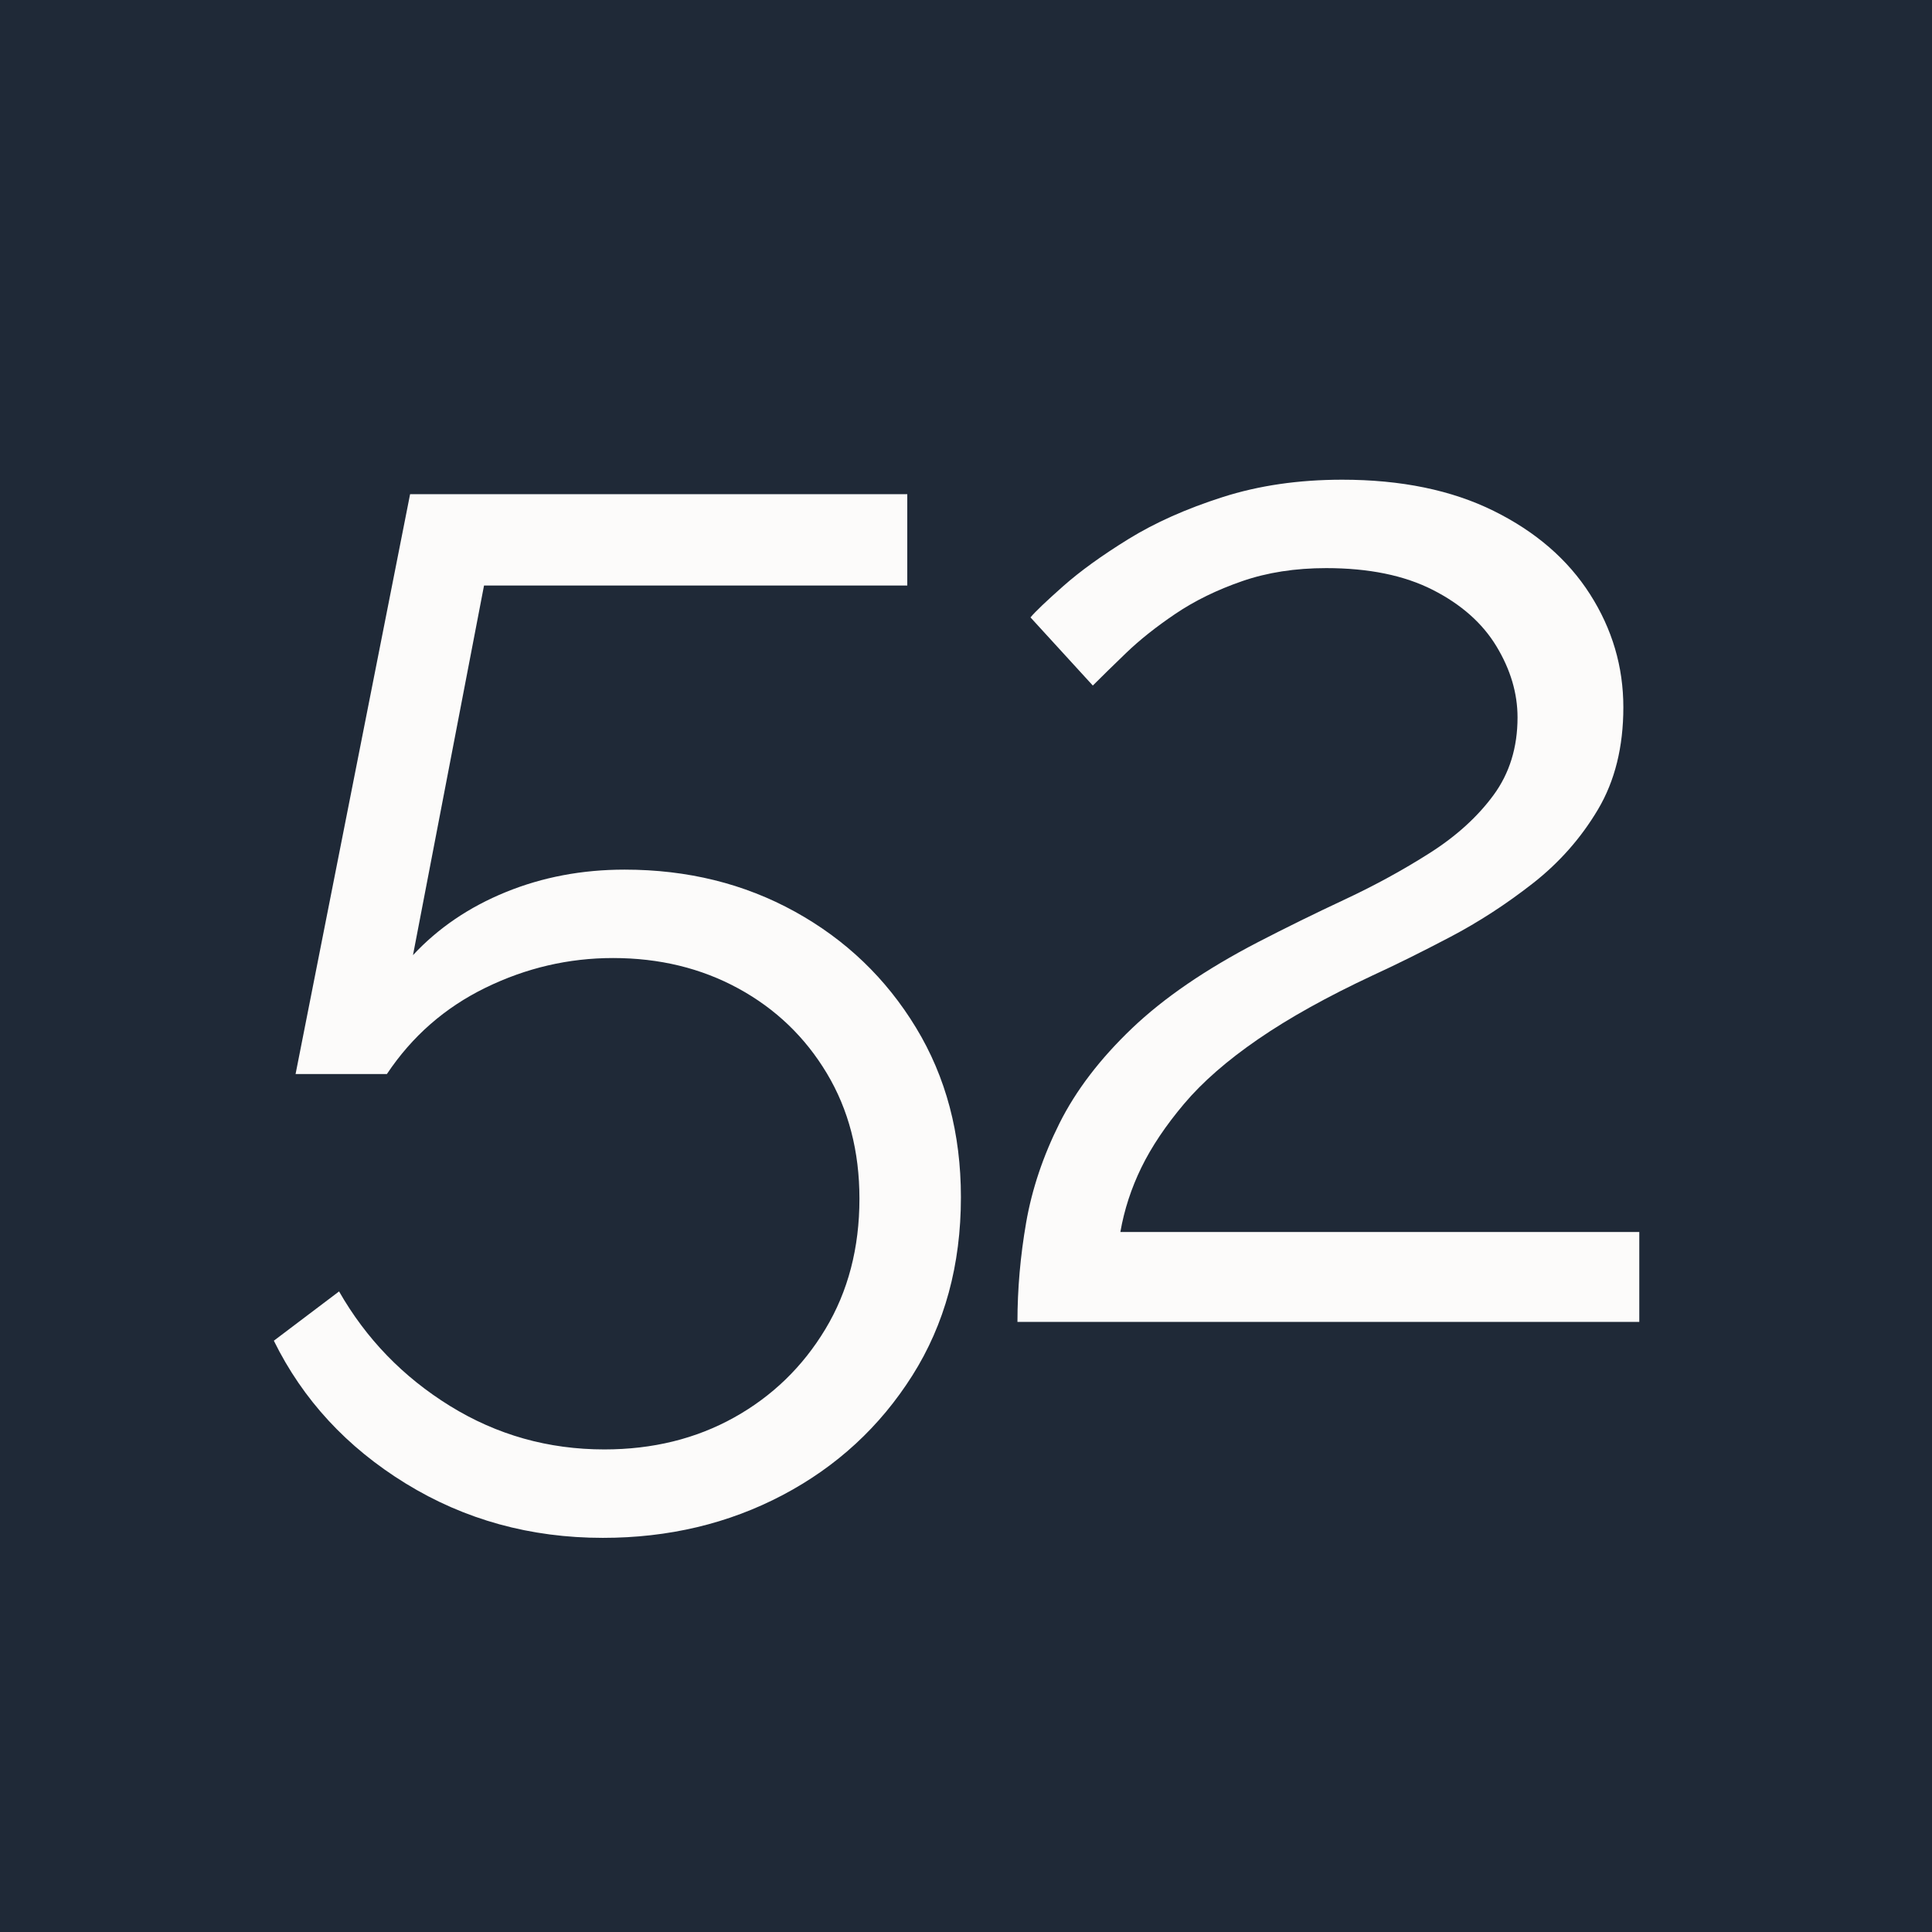
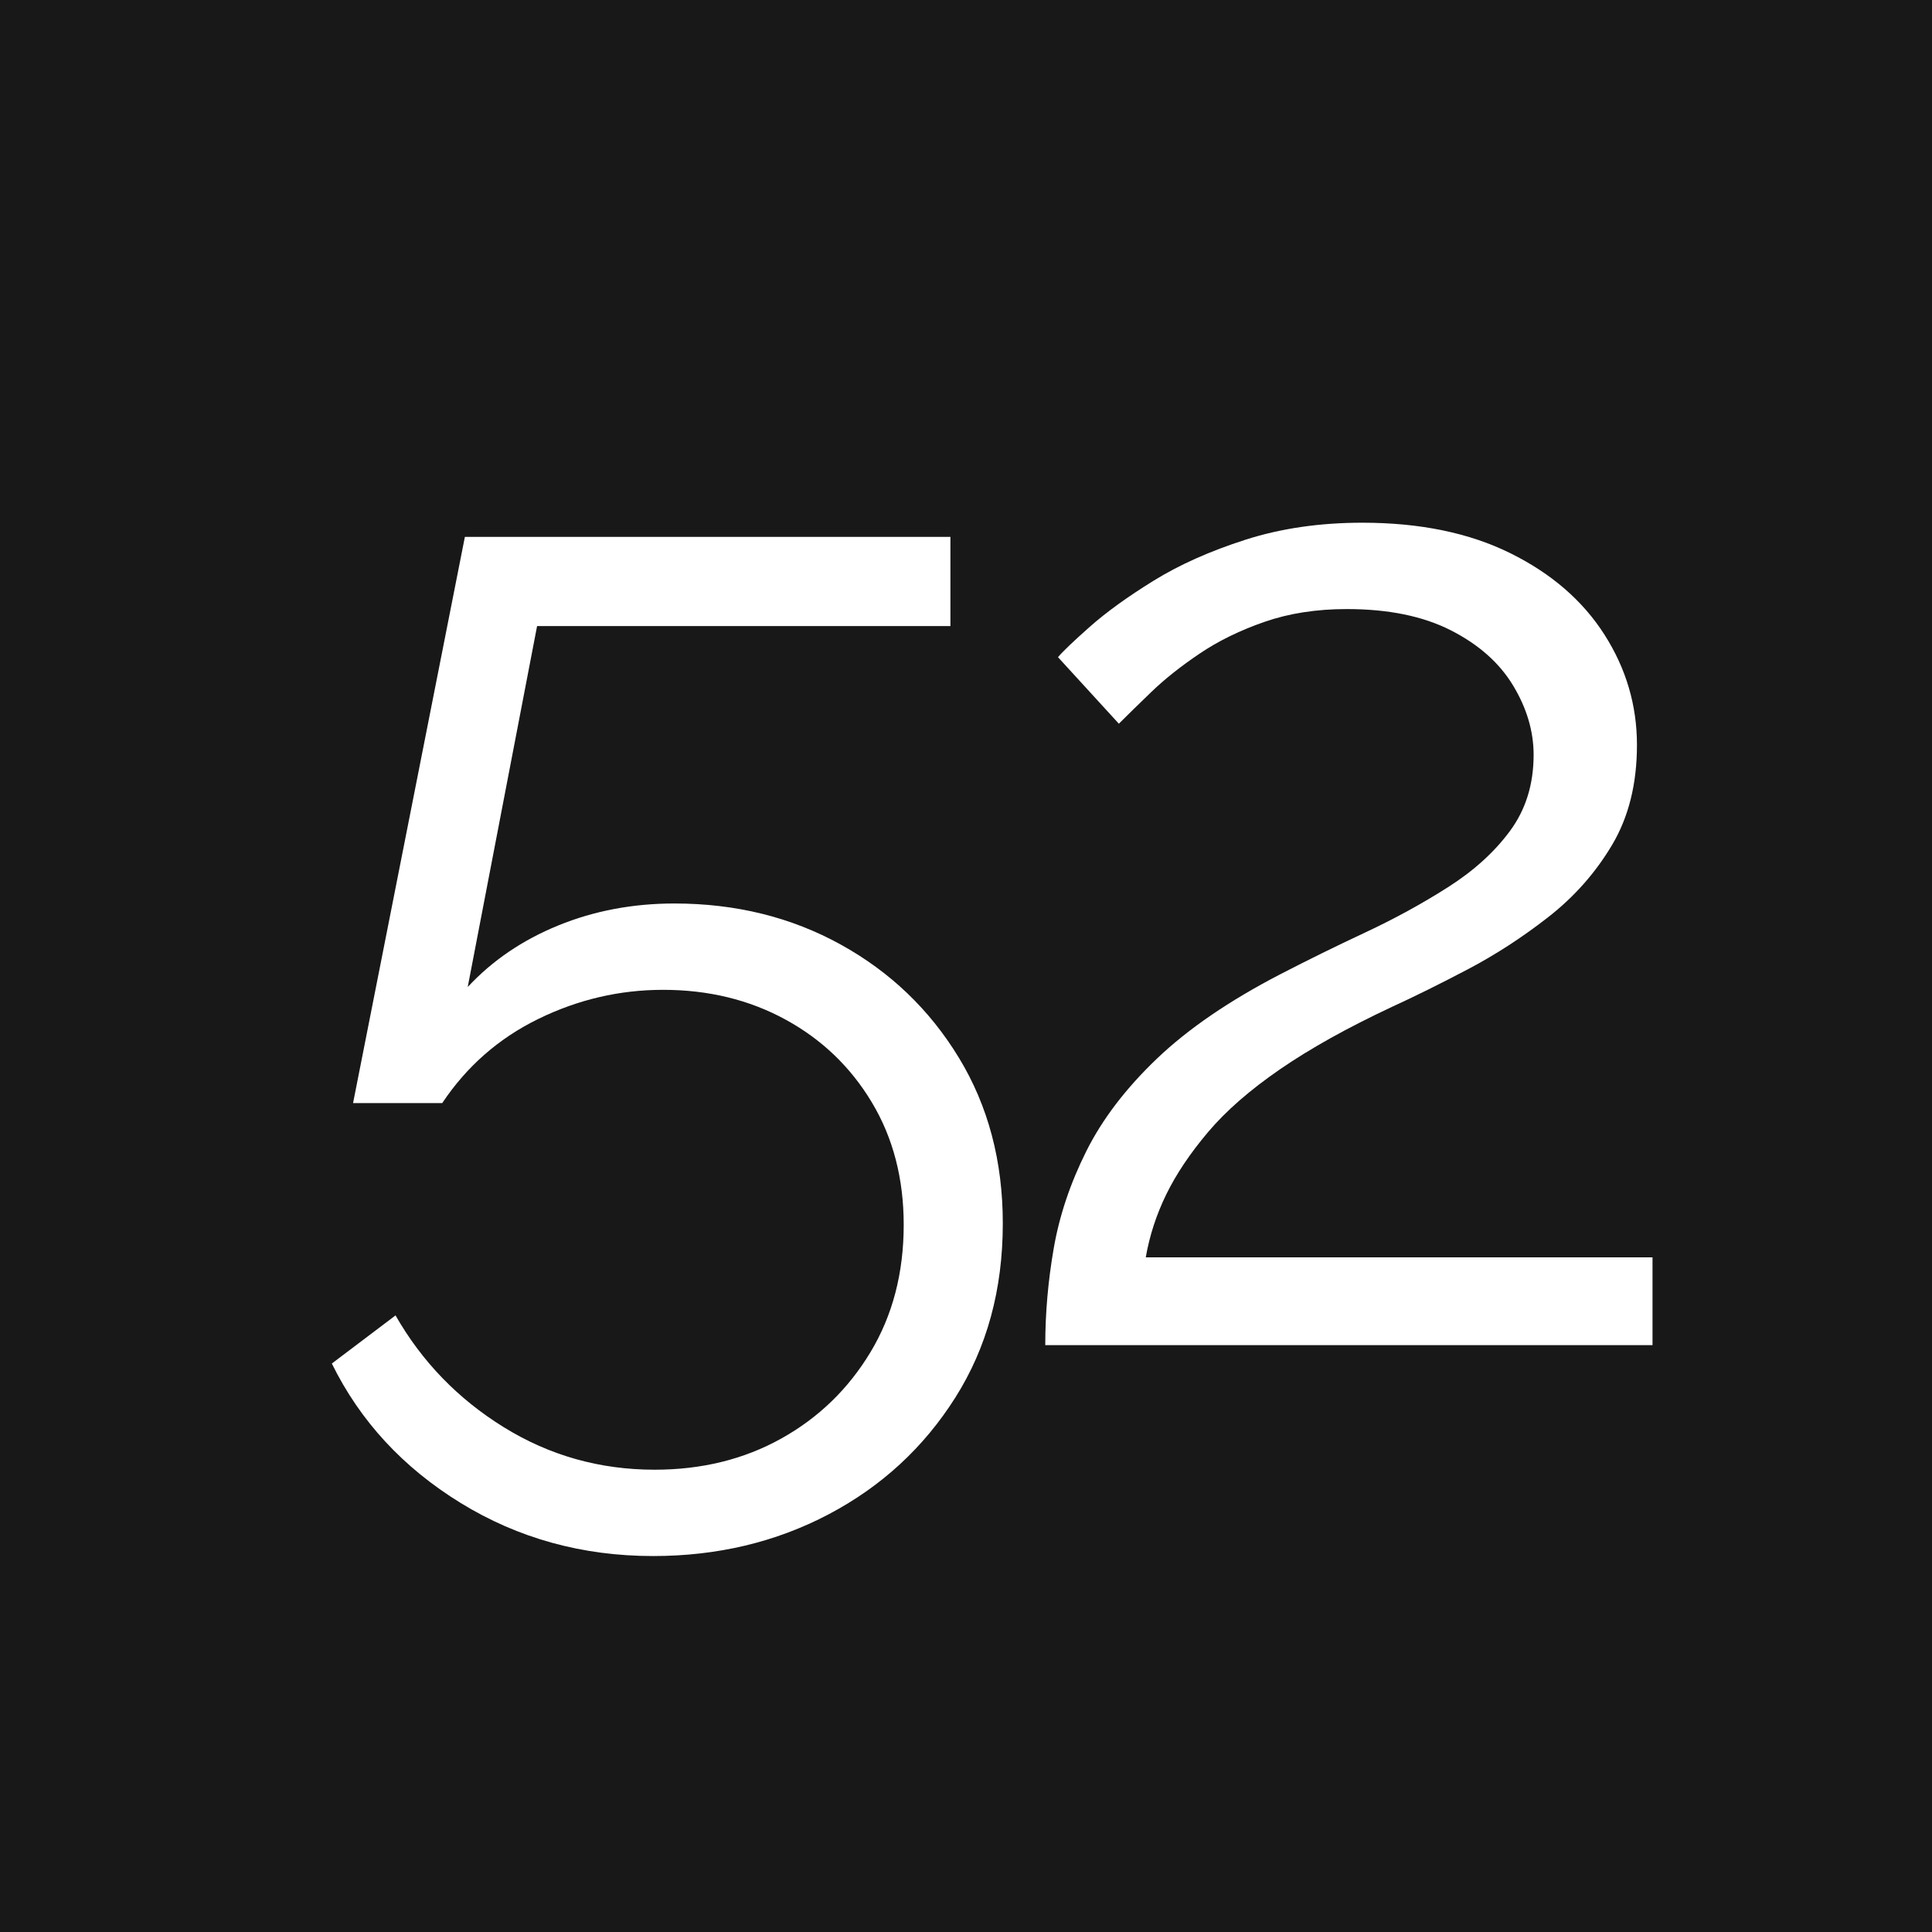
<svg xmlns="http://www.w3.org/2000/svg" width="2000" zoomAndPan="magnify" viewBox="0 0 1500 1500" height="2000" preserveAspectRatio="xMidYMid meet" version="1.0">
  <defs>
    <g />
-     <clipPath id="1cb3792b4a">
-       <rect x="0" width="1114" y="0" height="1290" />
+     <clipPath id="b0687a7a59">
+       <rect x="0" width="1078" y="0" height="1290" />
    </clipPath>
  </defs>
-   <rect x="-150" width="1800" fill="#ffffff" y="-150" height="1800" fill-opacity="1" />
-   <rect x="-150" width="1800" fill="#1f2937" y="-150" height="1800" fill-opacity="1" />
-   <g transform="matrix(1, 0, 0, 1, 173, 0.000000000000112861)">
-     <g clip-path="url(#1cb3792b4a)">
-       <g fill="#fcfbfa" fill-opacity="1">
-         <g transform="translate(0.221471, 1026.3)">
+   <rect x="-150" width="1800" fill="#181818" y="-150" height="1800" fill-opacity="1" />
+   <g transform="matrix(1, 0, 0, 1, 219, 13)">
+     <g clip-path="url(#b0687a7a59)">
+       <g fill="#ffffff" fill-opacity="1">
+         <g transform="translate(0.16645, 1031.36)">
          <g>
-             <path d="M 294.859 167.688 C 238.586 167.688 187.566 153.617 141.797 125.484 C 96.035 97.348 61.898 60.395 39.391 14.625 L 90.031 -23.641 C 111.039 13.129 139.738 42.766 176.125 65.266 C 212.508 87.773 252.461 99.031 295.984 99.031 C 333.492 99.031 367.066 90.773 396.703 74.266 C 426.336 57.766 449.969 34.883 467.594 5.625 C 485.227 -23.633 494.047 -57.395 494.047 -95.656 C 494.047 -132.414 485.602 -164.863 468.719 -193 C 451.844 -221.133 428.961 -243.082 400.078 -258.844 C 371.191 -274.602 338.742 -282.484 302.734 -282.484 C 268.223 -282.484 235.211 -274.789 203.703 -259.406 C 172.191 -244.02 146.68 -221.695 127.172 -192.438 L 56.266 -192.438 L 145.172 -642.609 L 531.188 -642.609 L 531.188 -571.703 L 202.578 -571.703 L 147.422 -284.734 C 166.93 -305.734 190.941 -322.047 219.453 -333.672 C 247.961 -345.305 278.723 -351.125 311.734 -351.125 C 360.504 -351.125 404.582 -340.242 443.969 -318.484 C 483.363 -296.734 514.688 -266.723 537.938 -228.453 C 561.195 -190.191 572.828 -146.301 572.828 -96.781 C 572.828 -44.258 560.258 1.879 535.125 41.641 C 509.988 81.398 476.414 112.348 434.406 134.484 C 392.395 156.617 345.879 167.688 294.859 167.688 Z M 294.859 167.688 " />
+             <path d="M 287.938 163.75 C 232.988 163.75 183.164 150.008 138.469 122.531 C 93.781 95.062 60.445 58.977 38.469 14.281 L 87.922 -23.078 C 108.43 12.816 136.453 41.754 171.984 63.734 C 207.523 85.723 246.547 96.719 289.047 96.719 C 325.672 96.719 358.453 88.656 387.391 72.531 C 416.336 56.414 439.422 34.07 456.641 5.5 C 473.859 -23.07 482.469 -56.047 482.469 -93.422 C 482.469 -129.316 474.223 -161 457.734 -188.469 C 441.254 -215.945 418.91 -237.379 390.703 -252.766 C 362.492 -268.16 330.805 -275.859 295.641 -275.859 C 261.93 -275.859 229.691 -268.348 198.922 -253.328 C 168.148 -238.305 143.238 -216.508 124.188 -187.938 L 54.953 -187.938 L 141.766 -627.531 L 518.734 -627.531 L 518.734 -558.297 L 197.828 -558.297 L 143.969 -278.047 C 163.02 -298.566 186.469 -314.504 214.312 -325.859 C 242.156 -337.211 272.191 -342.891 304.422 -342.891 C 352.047 -342.891 395.094 -332.266 433.562 -311.016 C 472.031 -289.773 502.617 -260.469 525.328 -223.094 C 548.047 -185.727 559.406 -142.867 559.406 -94.516 C 559.406 -43.223 547.129 1.832 522.578 40.656 C 498.035 79.488 465.25 109.711 424.219 131.328 C 383.188 152.941 337.758 163.75 287.938 163.75 Z M 287.938 163.75 " />
          </g>
        </g>
      </g>
-       <g fill="#fcfbfa" fill-opacity="1">
-         <g transform="translate(567.4287, 1026.3)">
+       <g fill="#ffffff" fill-opacity="1">
+         <g transform="translate(544.1798, 1031.36)">
          <g>
-             <path d="M 49.516 0 C 49.516 -25.508 51.766 -51.207 56.266 -77.094 C 60.766 -102.977 69.391 -128.672 82.141 -154.172 C 94.898 -179.68 113.66 -204.254 138.422 -227.891 C 163.18 -251.523 195.816 -273.848 236.328 -294.859 C 258.086 -306.109 280.598 -317.172 303.859 -328.047 C 327.117 -338.93 349.062 -350.938 369.688 -364.062 C 390.32 -377.195 406.828 -392.203 419.203 -409.078 C 431.586 -425.961 437.781 -446.035 437.781 -469.297 C 437.781 -488.047 432.336 -506.426 421.453 -524.438 C 410.578 -542.445 394.07 -557.078 371.938 -568.328 C 349.812 -579.586 322.242 -585.219 289.234 -585.219 C 265.223 -585.219 243.461 -581.836 223.953 -575.078 C 204.441 -568.328 187.18 -559.883 172.172 -549.75 C 157.172 -539.625 144.422 -529.5 133.922 -519.375 C 123.422 -509.25 114.789 -500.805 108.031 -494.047 L 59.641 -546.953 C 63.398 -551.453 71.844 -559.516 84.969 -571.141 C 98.094 -582.773 114.973 -594.969 135.609 -607.719 C 156.242 -620.469 180.629 -631.344 208.766 -640.344 C 236.898 -649.352 267.848 -653.859 301.609 -653.859 C 347.379 -653.859 386.582 -645.789 419.219 -629.656 C 451.852 -613.531 476.797 -591.961 494.047 -564.953 C 511.305 -537.941 519.938 -508.68 519.938 -477.172 C 519.938 -446.41 513.367 -419.961 500.234 -397.828 C 487.109 -375.691 470.227 -356.555 449.594 -340.422 C 428.969 -324.297 407.586 -310.422 385.453 -298.797 C 363.316 -287.172 343.25 -277.227 325.25 -268.969 C 289.977 -252.469 260.336 -235.961 236.328 -219.453 C 212.328 -202.941 193.195 -186.242 178.938 -169.359 C 164.688 -152.484 153.617 -135.977 145.734 -119.844 C 137.859 -103.719 132.422 -87.031 129.422 -69.781 L 532.312 -69.781 L 532.312 0 Z M 49.516 0 " />
+             <path d="M 48.359 0 C 48.359 -24.906 50.555 -50 54.953 -75.281 C 59.348 -100.562 67.77 -125.656 80.219 -150.562 C 92.676 -175.477 110.992 -199.473 135.172 -222.547 C 159.359 -245.629 191.234 -267.426 230.797 -287.938 C 252.047 -298.926 274.023 -309.734 296.734 -320.359 C 319.441 -330.984 340.867 -342.707 361.016 -355.531 C 381.172 -368.352 397.289 -383.004 409.375 -399.484 C 421.469 -415.973 427.516 -435.578 427.516 -458.297 C 427.516 -476.609 422.203 -494.555 411.578 -512.141 C 400.953 -529.723 384.832 -544.008 363.219 -555 C 341.602 -565.988 314.68 -571.484 282.453 -571.484 C 259.004 -571.484 237.754 -568.188 218.703 -561.594 C 199.648 -555 182.797 -546.754 168.141 -536.859 C 153.492 -526.973 141.039 -517.082 130.781 -507.188 C 120.52 -497.301 112.094 -489.062 105.5 -482.469 L 58.25 -534.125 C 61.914 -538.52 70.156 -546.395 82.969 -557.75 C 95.789 -569.102 112.273 -581.008 132.422 -593.469 C 152.578 -605.926 176.391 -616.551 203.859 -625.344 C 231.336 -634.133 261.562 -638.531 294.531 -638.531 C 339.227 -638.531 377.508 -630.648 409.375 -614.891 C 441.25 -599.141 465.613 -578.078 482.469 -551.703 C 499.32 -525.328 507.75 -496.754 507.75 -465.984 C 507.75 -435.941 501.336 -410.113 488.516 -388.5 C 475.691 -366.883 459.203 -348.203 439.047 -332.453 C 418.898 -316.703 398.02 -303.145 376.406 -291.781 C 354.789 -280.426 335.191 -270.723 317.609 -262.672 C 283.18 -246.547 254.242 -230.422 230.797 -214.297 C 207.348 -198.18 188.66 -181.879 174.734 -165.391 C 160.816 -148.91 150.008 -132.797 142.312 -117.047 C 134.625 -101.297 129.316 -84.992 126.391 -68.141 L 519.828 -68.141 L 519.828 0 Z M 48.359 0 " />
          </g>
        </g>
      </g>
    </g>
  </g>
</svg>
